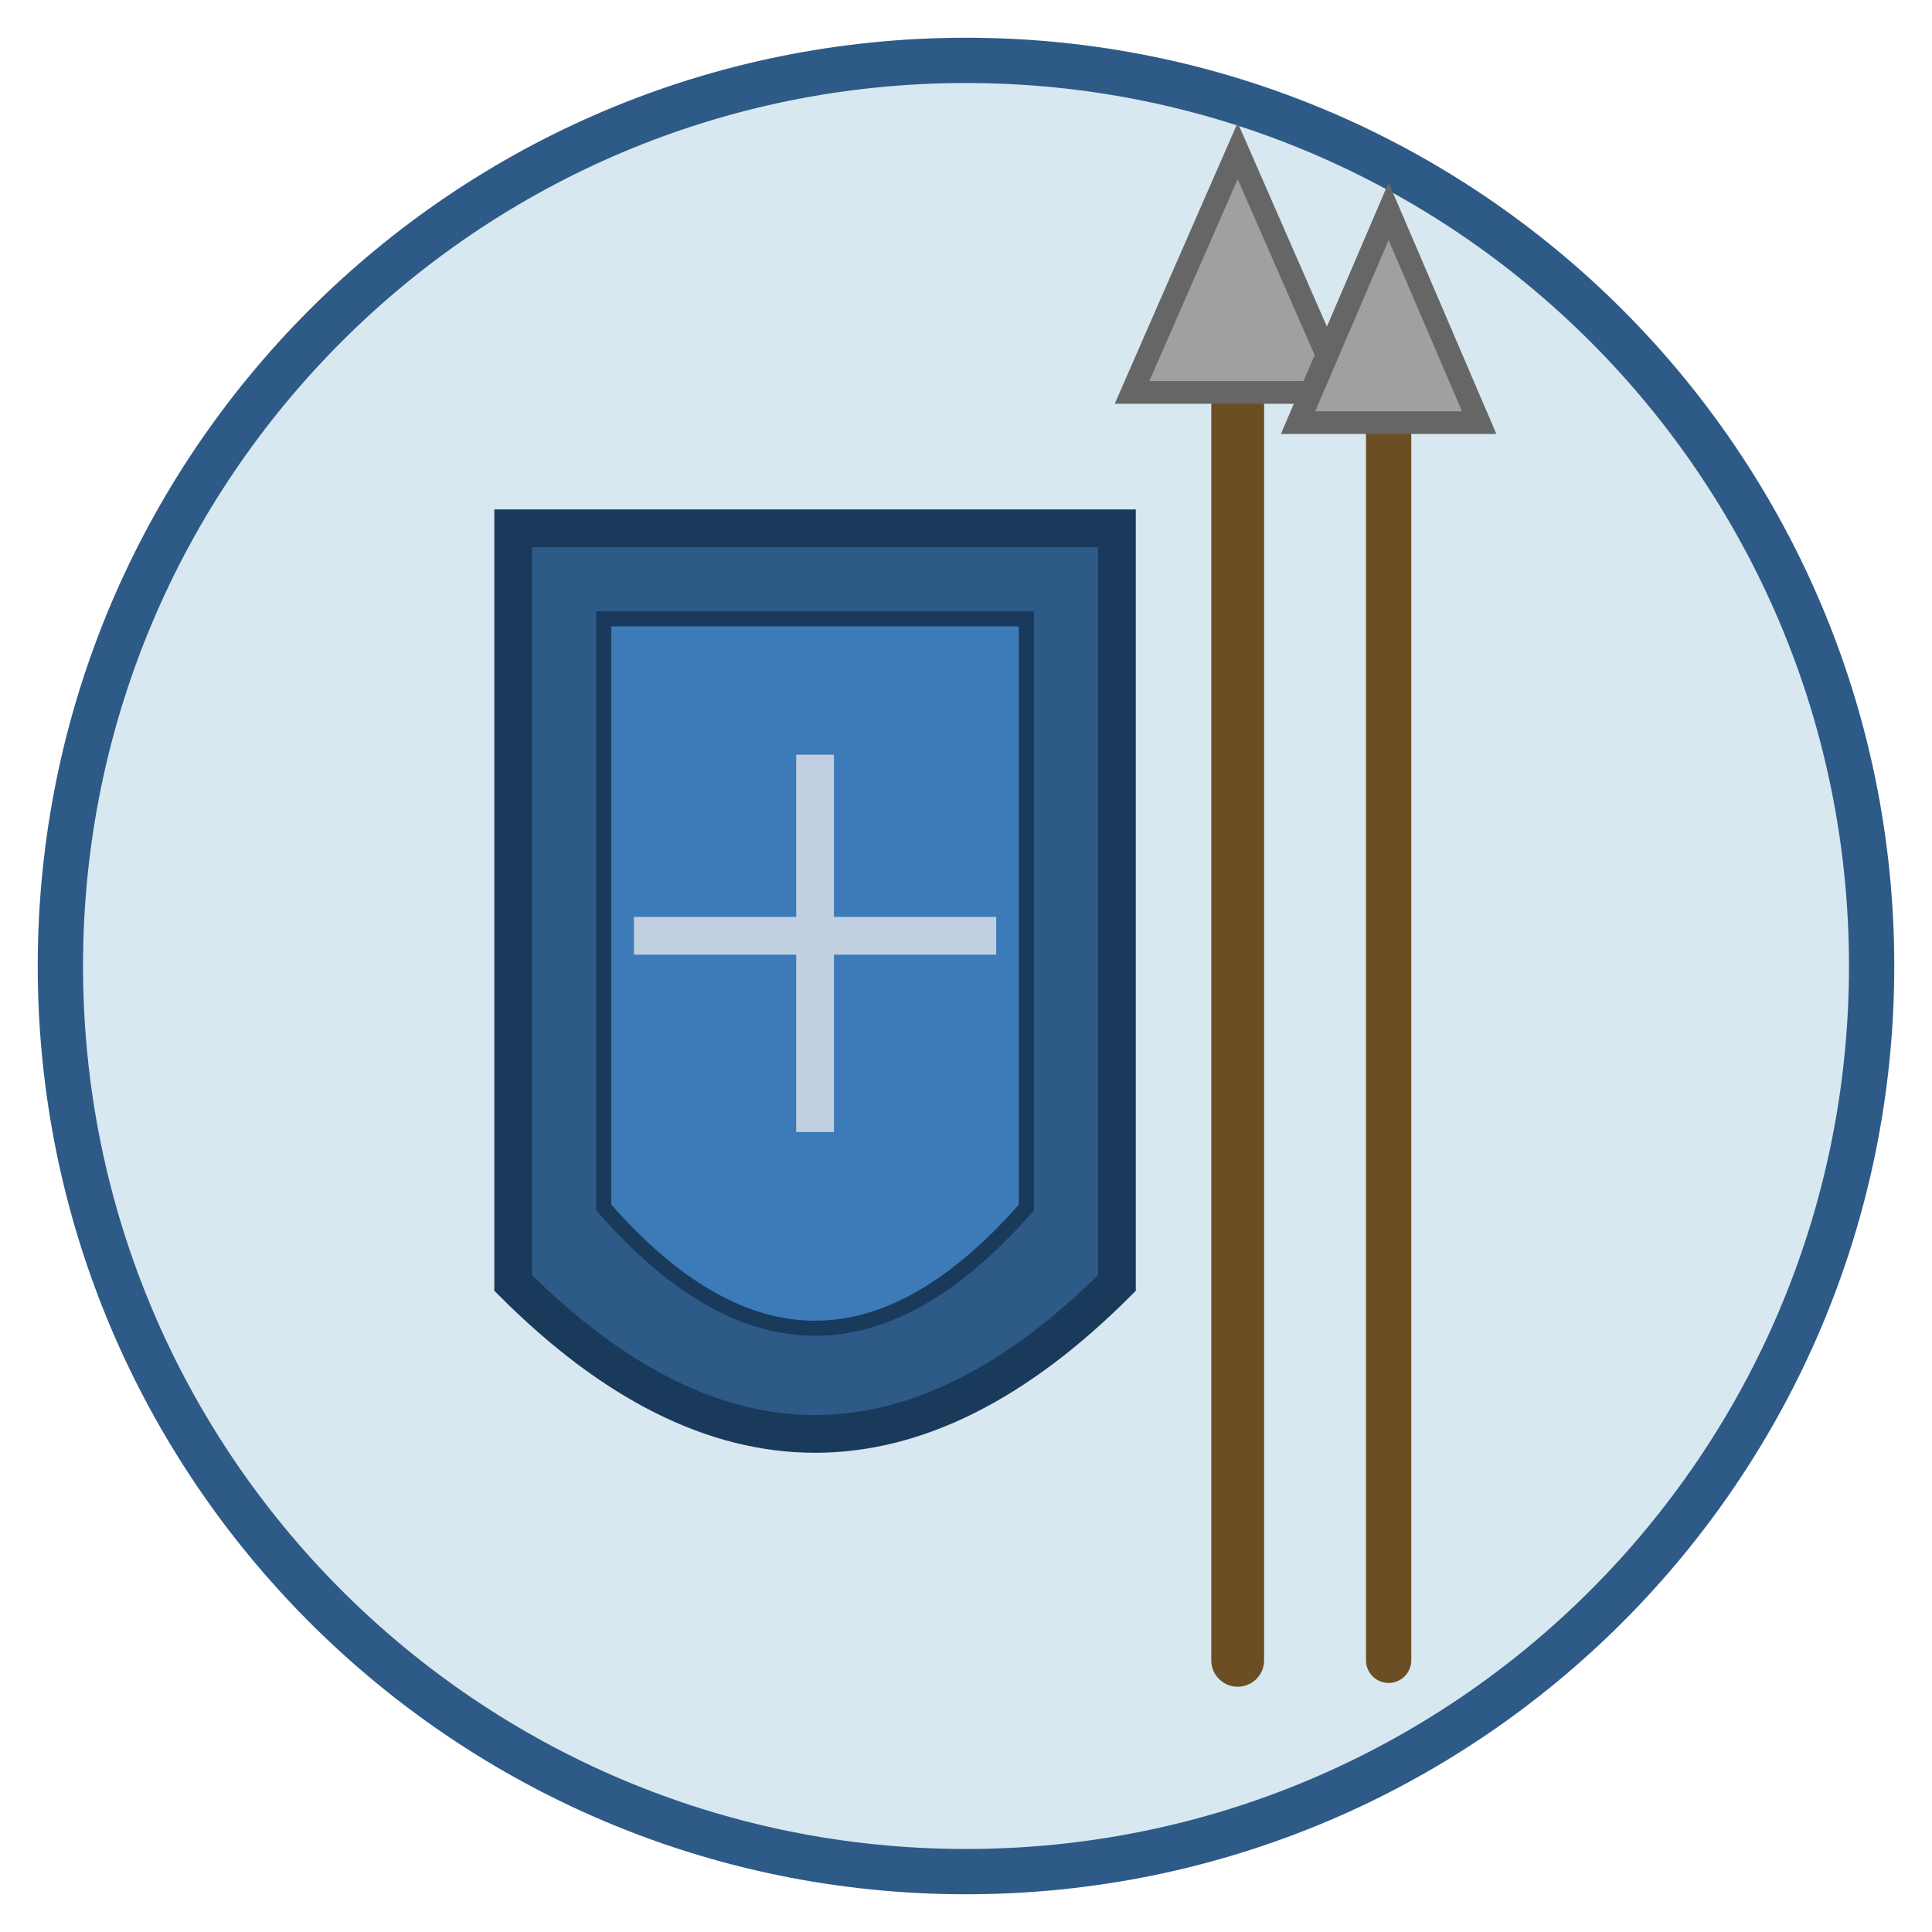
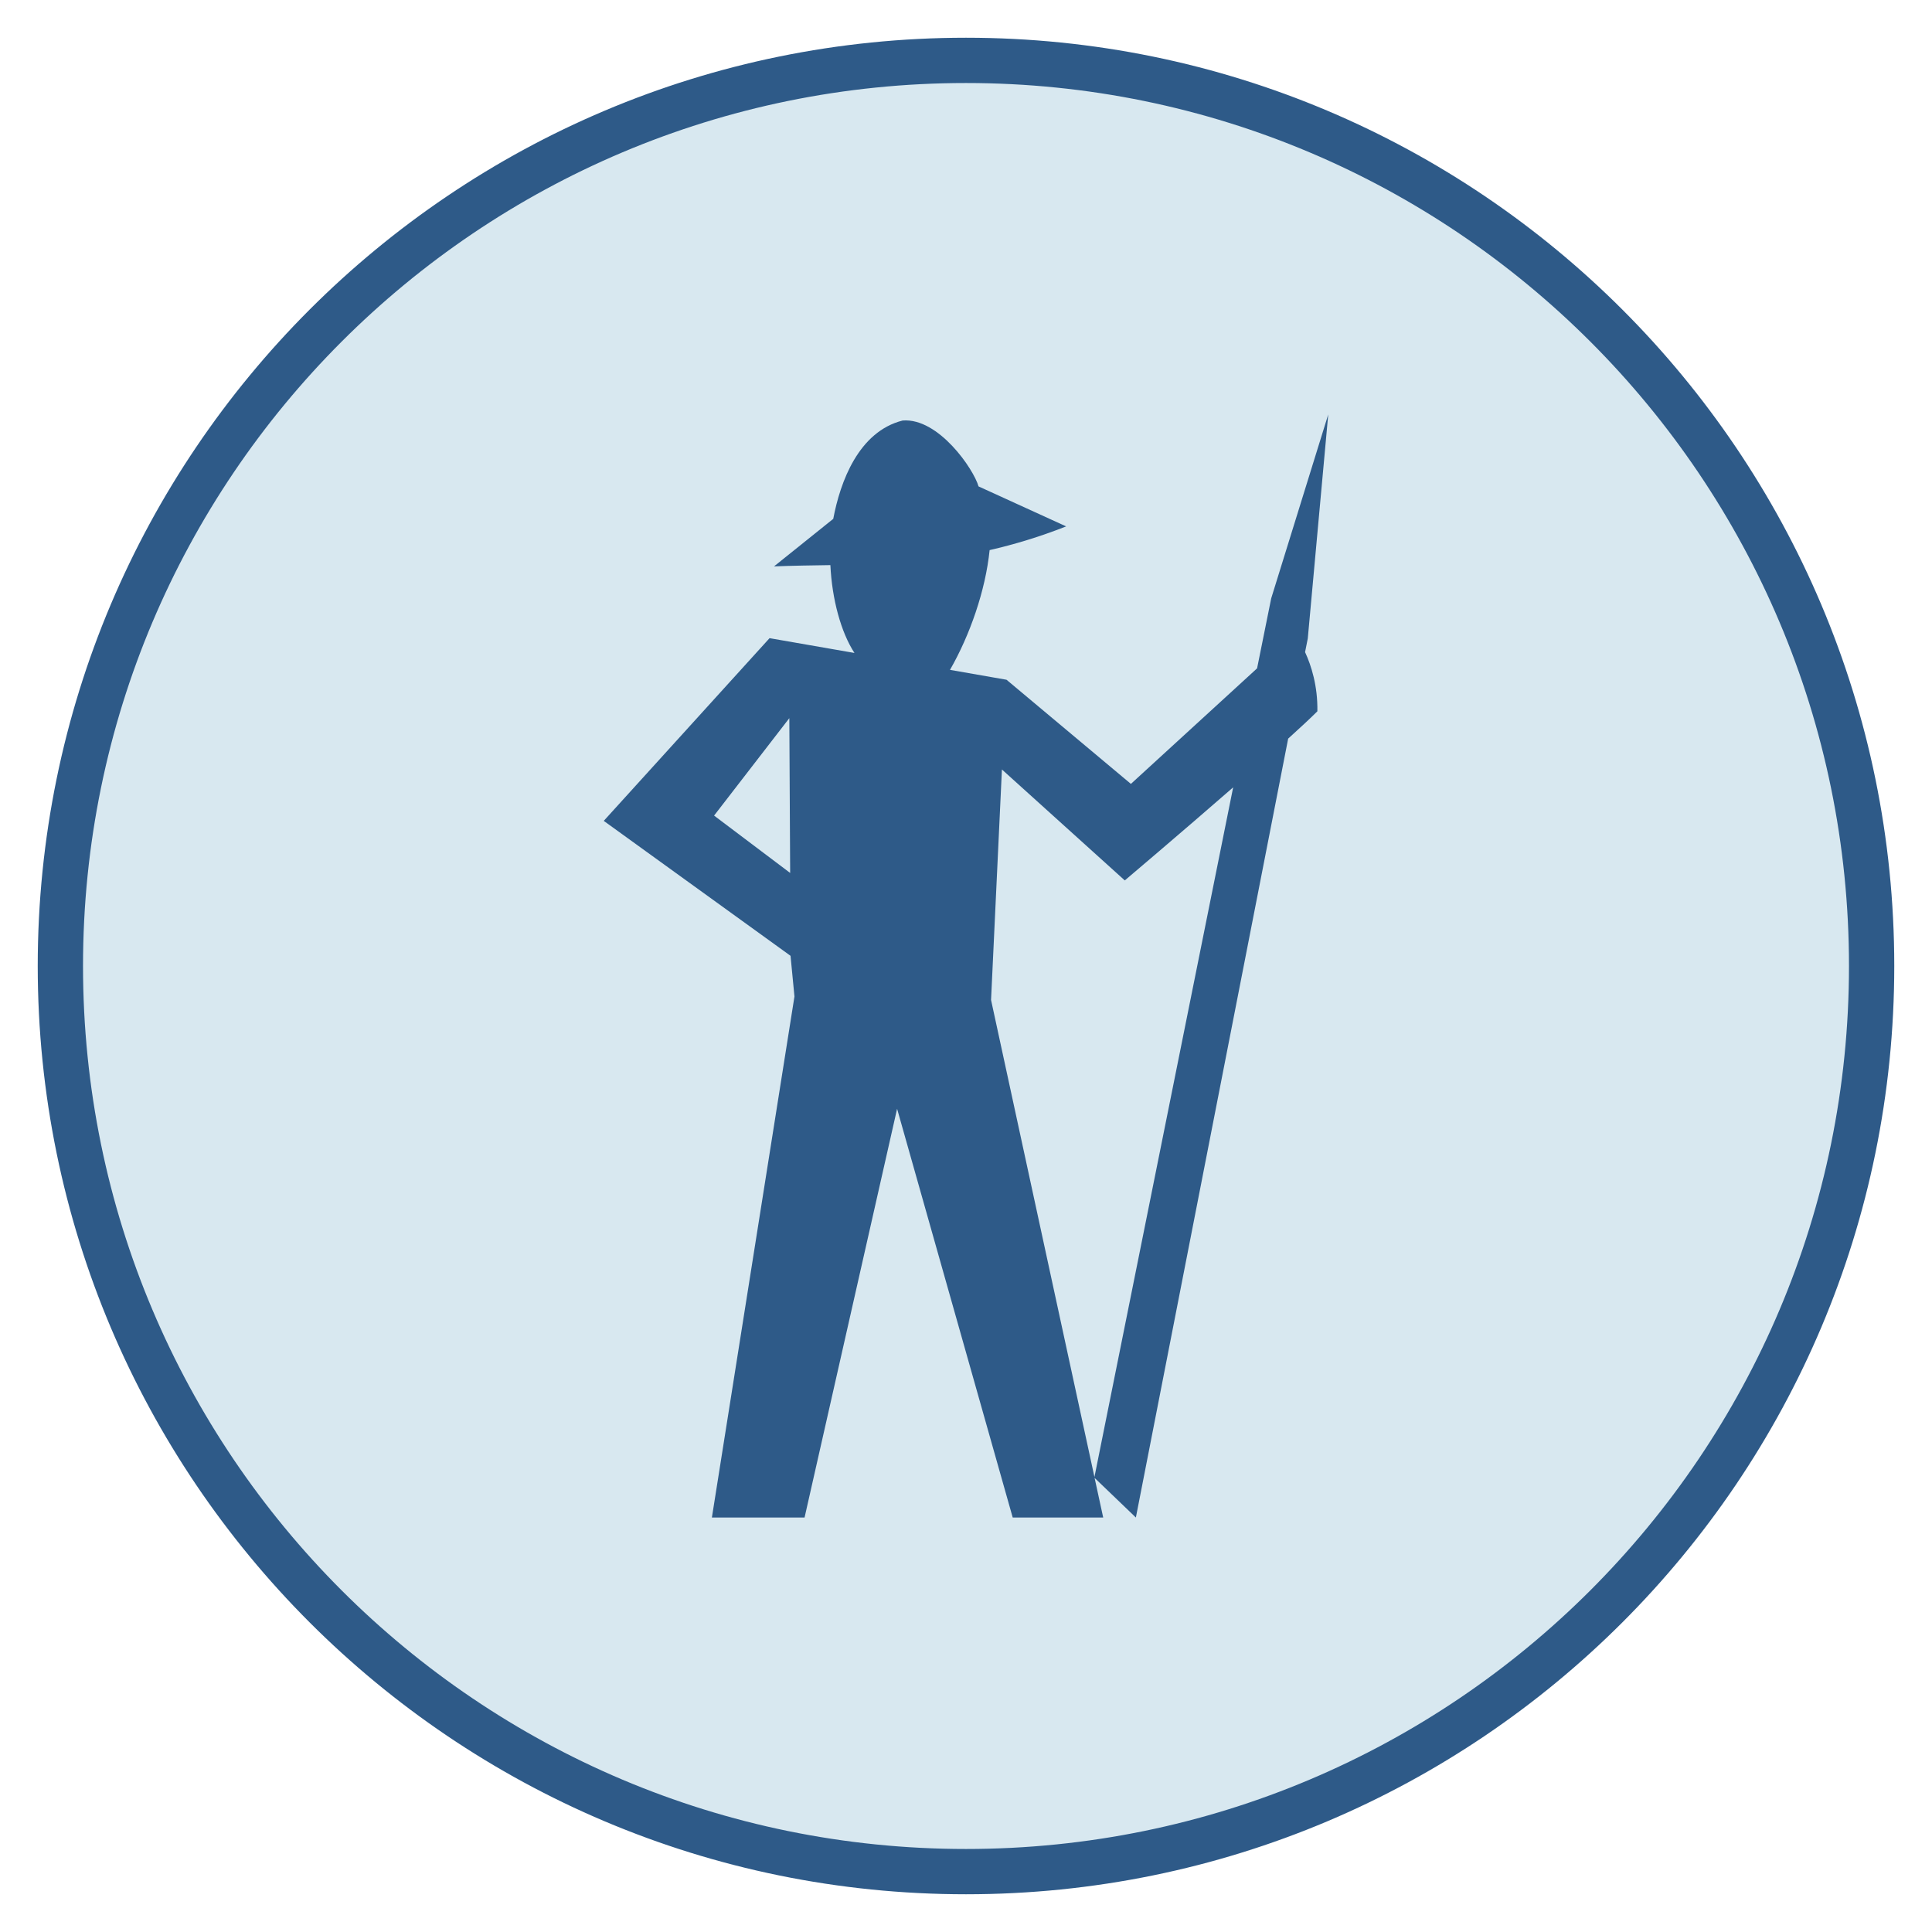
<svg xmlns="http://www.w3.org/2000/svg" viewBox="0 0 128 128" width="128" height="128">
  <circle cx="64" cy="64" r="60" fill="#D8E8F0" stroke="#2E5A88" stroke-width="3" />
-   <path d="M34 35 L74 35 L74 85 Q54 105 34 85 Z" fill="#2E5A88" stroke="#1A3A5C" stroke-width="2.5" />
-   <path d="M40 41 L68 41 L68 80 Q54 96 40 80 Z" fill="#3D7AB8" stroke="#1A3A5C" stroke-width="1" />
-   <line x1="54" y1="50" x2="54" y2="75" stroke="#C0D0E0" stroke-width="2.5" />
-   <line x1="42" y1="62" x2="66" y2="62" stroke="#C0D0E0" stroke-width="2.5" />
-   <line x1="82" y1="14" x2="82" y2="110" stroke="#6B4E23" stroke-width="3.5" stroke-linecap="round" />
-   <polygon points="82,10 75,26 89,26" fill="#A0A0A0" stroke="#666666" stroke-width="1.5" />
-   <line x1="92" y1="18" x2="92" y2="110" stroke="#6B4E23" stroke-width="3" stroke-linecap="round" />
-   <polygon points="92,14 86,28 98,28" fill="#A0A0A0" stroke="#666666" stroke-width="1.5" />
+   <g transform="translate(23.04,23.04) scale(0.16)">
+     <path fill="#2E5A88" d="M406 27.594l-23.625 76.187-5.844 28.97-52.25 47.844-51.5-43.125-23.405-4.095c8.217-14.33 14.685-32.77 16.406-49.594 10.02-2.28 20.516-5.426 31.69-9.81l-36.283-16.564c-1.964-7.07-16.546-28.484-31.406-27.28h-.03c-18.2 4.6-25.82 25.298-28.72 40.718L176.5 90.53c7.87-.307 15.58-.415 23.344-.53.66 14.1 4.4 27.847 9.97 36.375l-35.158-6.125L106 195.906l77.344 55.875 1.625 16.845-34.19 215.75h38.376l38.313-169.25 47.874 169.25h37.47l-3.564-16.406 17.094 16.405 63.062-322.53c5.01-4.54 9.265-8.483 12.094-11.314.177-10.537-2.537-18.942-5.094-24.5l1.125-5.686 8.47-92.75zm-223.156 125.78l.344 64.095-31.5-23.75 31.156-40.345zm88.03 21.25l50.876 45.94s22.993-19.458 44.875-38.533l-57.438 285.564-42.812-197.53 4.5-95.44z" />
+   </g>
</svg>
